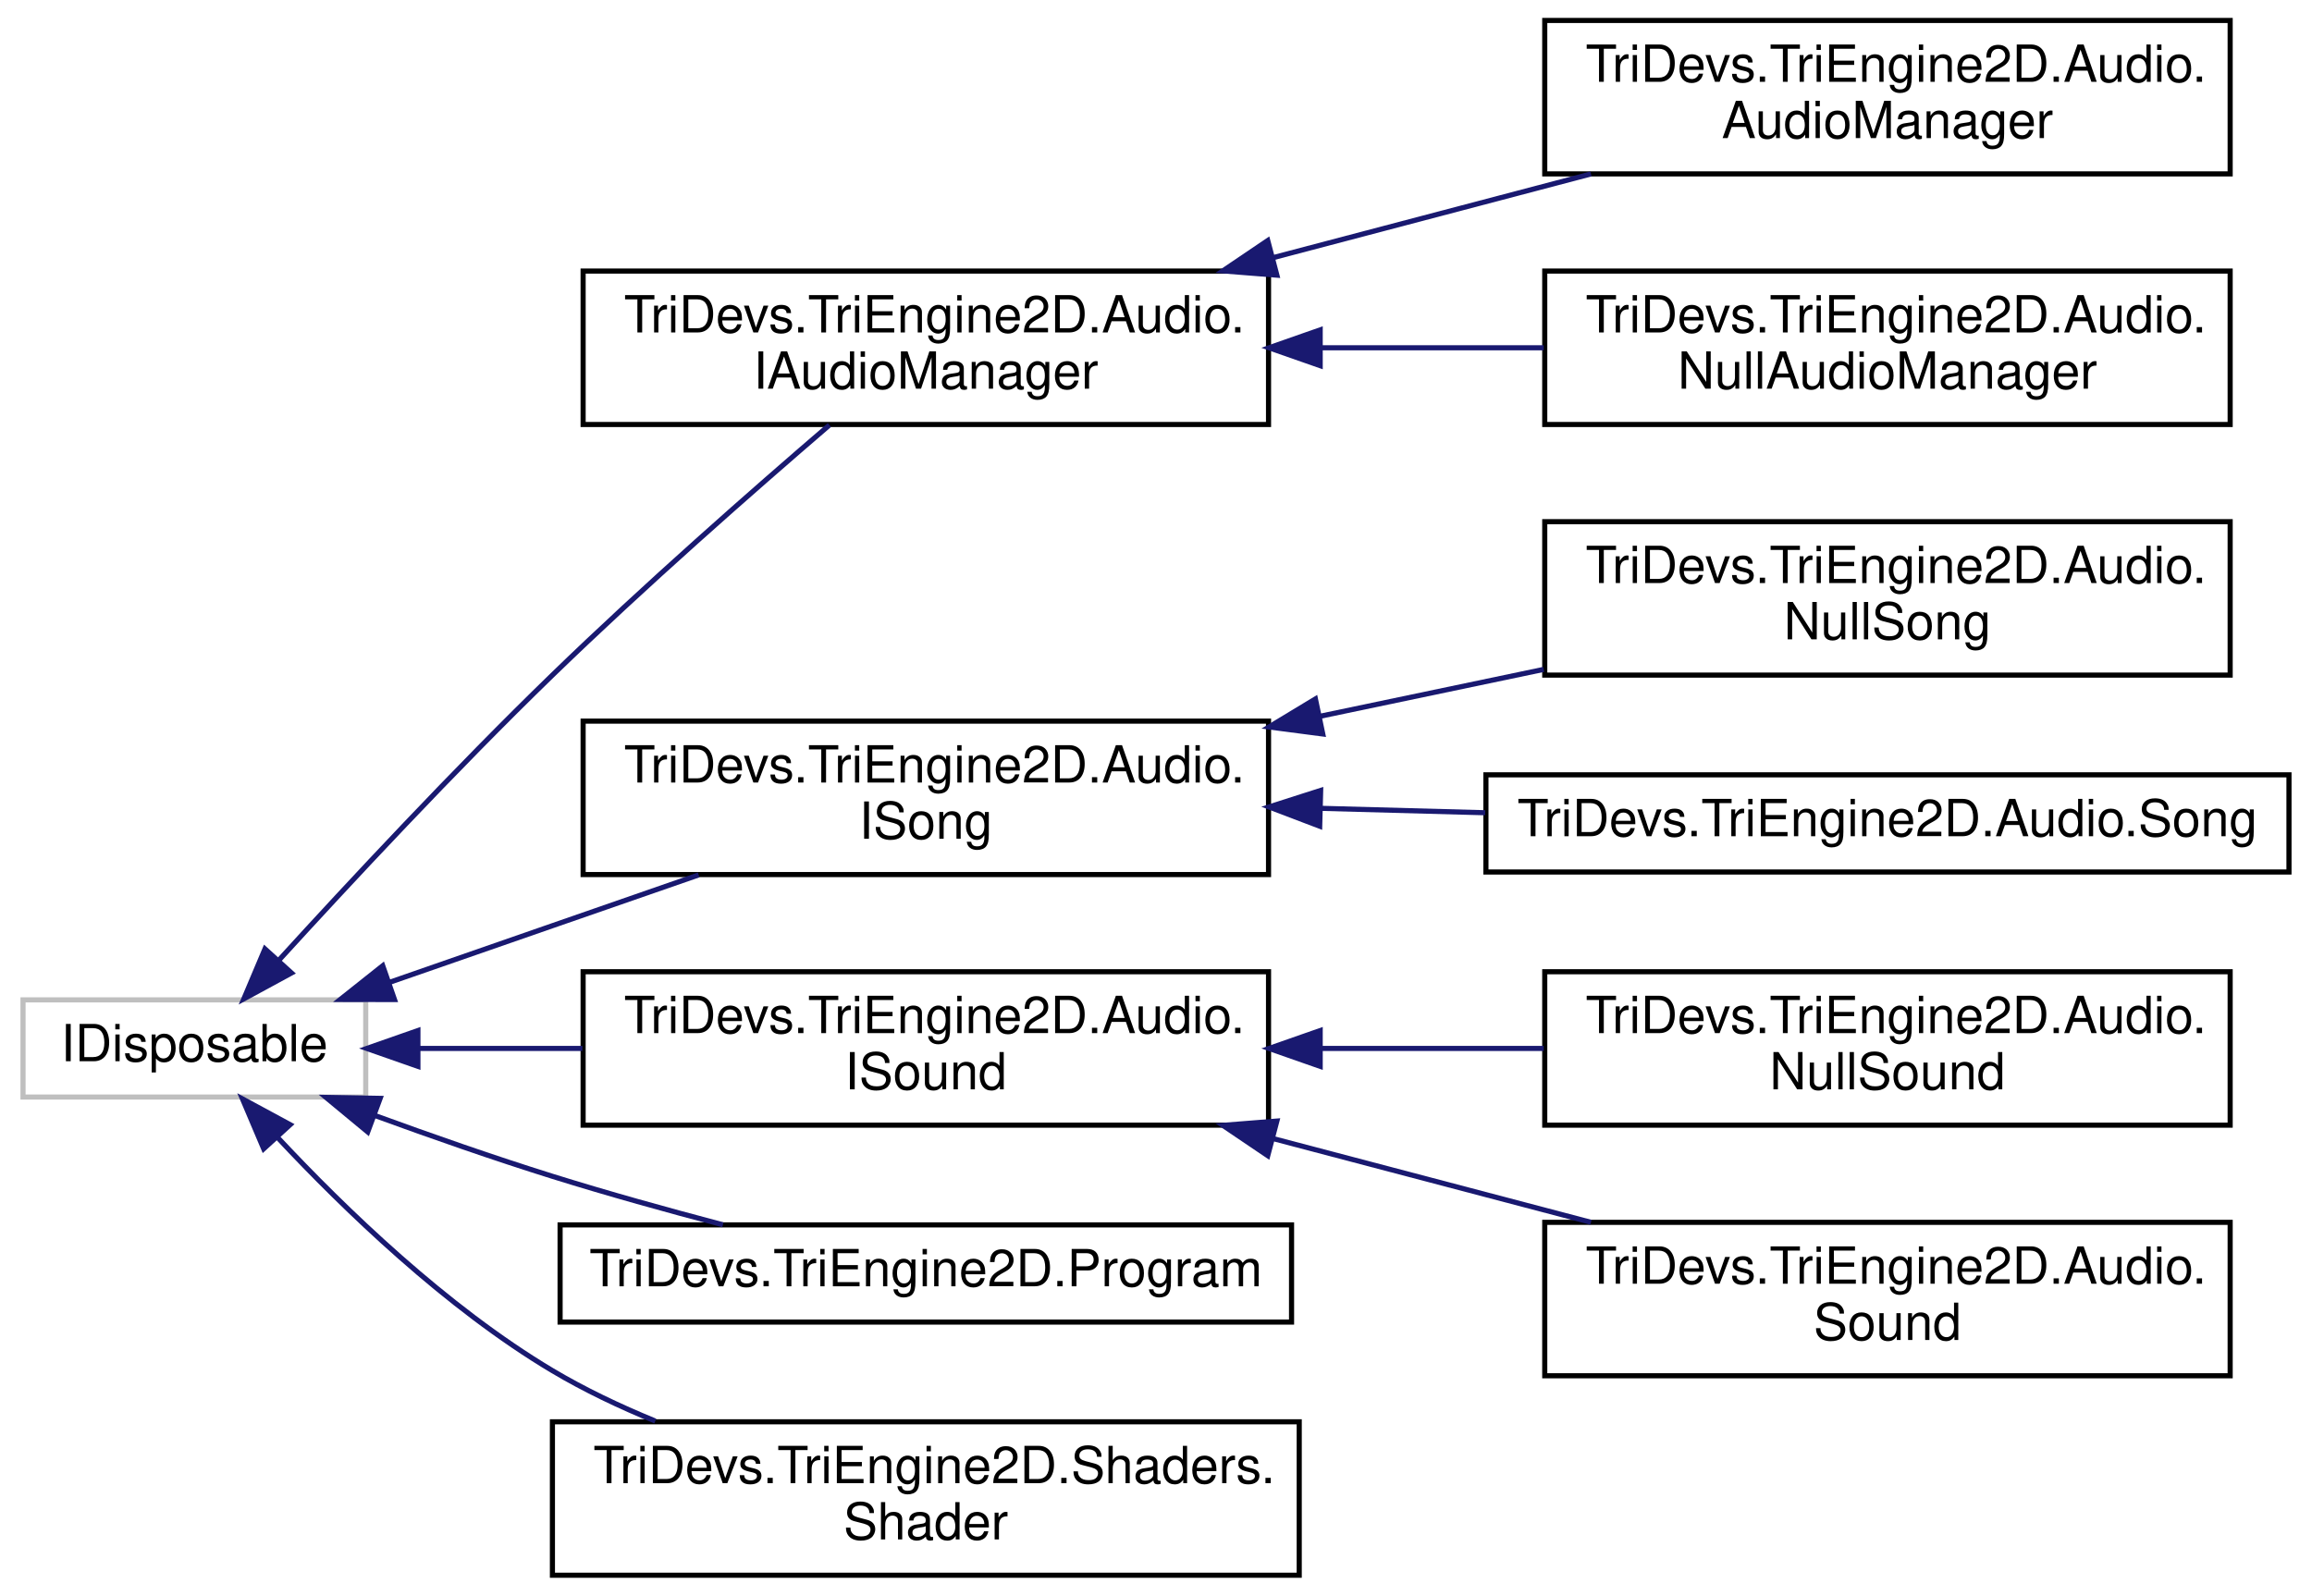
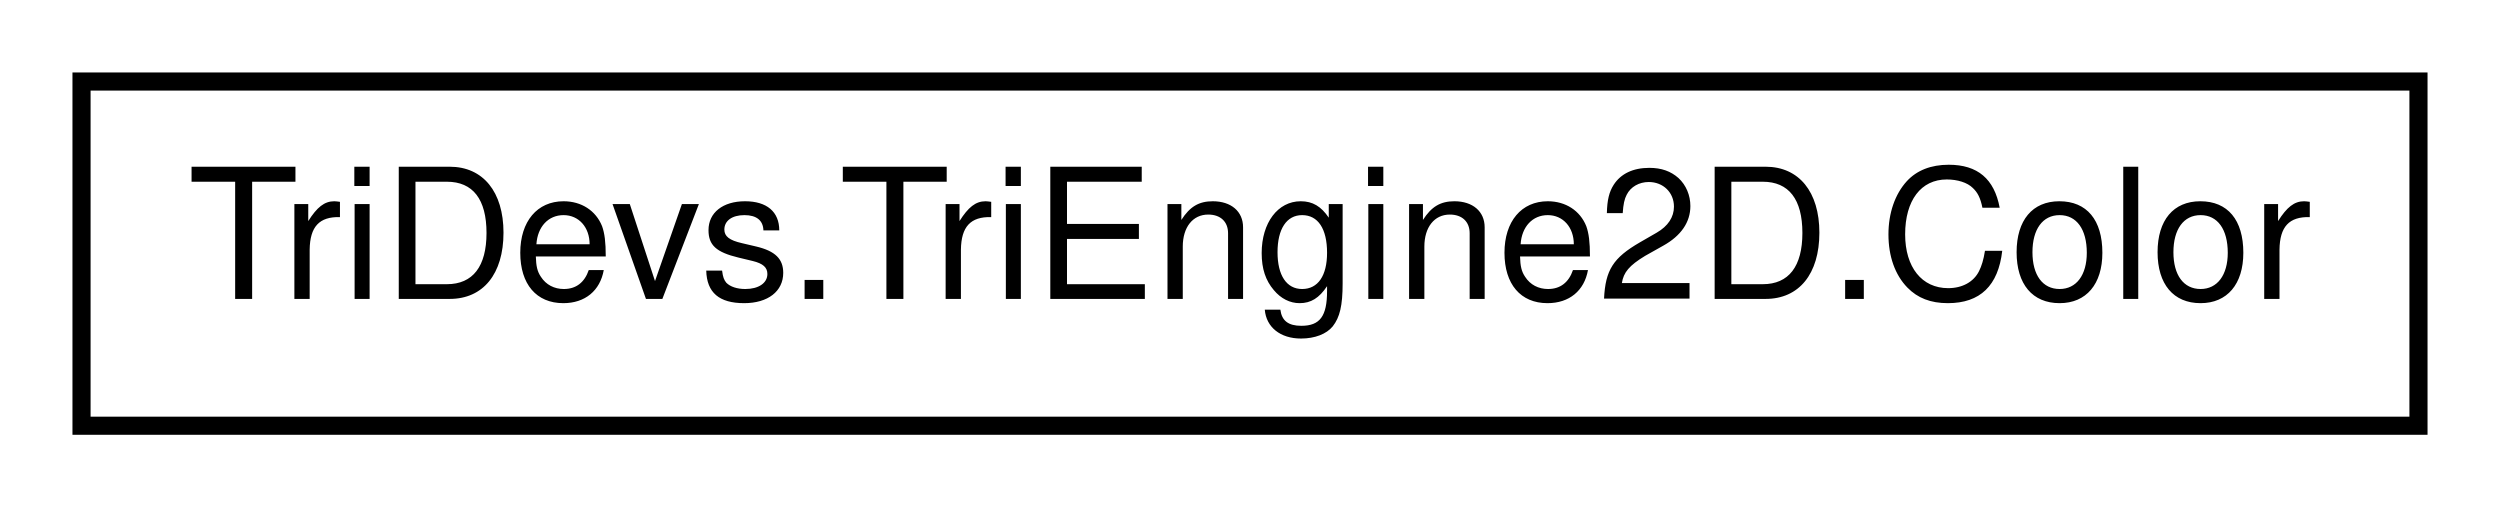
- <svg xmlns="http://www.w3.org/2000/svg" xmlns:xlink="http://www.w3.org/1999/xlink" width="452pt" height="312pt" viewBox="0.00 0.00 452.00 312.00">
-   <g id="graph0" class="graph" transform="scale(1 1) rotate(0) translate(4 308)">
-     <polygon fill="white" stroke="white" points="-4,5 -4,-308 449,-308 449,5 -4,5" />
+ <svg xmlns="http://www.w3.org/2000/svg" xmlns:xlink="http://www.w3.org/1999/xlink" width="138pt" height="28pt" viewBox="0.00 0.00 138.00 28.00">
+   <g id="graph0" class="graph" transform="scale(1 1) rotate(0) translate(4 24)">
+     <polygon fill="white" stroke="white" points="-4,5 -4,-24 135,-24 135,5 -4,5" />
    <g id="node1" class="node">
-       <polygon fill="white" stroke="#bfbfbf" points="0.5,-93.5 0.5,-112.5 67.5,-112.5 67.5,-93.5 0.5,-93.5" />
-       <text text-anchor="middle" x="34" y="-100.5" font-family="Helvetica,sans-Serif" font-size="10.00">IDisposable</text>
-     </g>
-     <g id="node2" class="node">
-       <g id="a_node2">
-         <a xlink:href="interface_tri_devs_1_1_tri_engine2_d_1_1_audio_1_1_i_audio_manager.html" target="_top" xlink:title="Provides various methods to manipulate audio. ">
-           <polygon fill="white" stroke="black" points="110,-225 110,-255 244,-255 244,-225 110,-225" />
-           <text text-anchor="start" x="118" y="-243" font-family="Helvetica,sans-Serif" font-size="10.00">TriDevs.TriEngine2D.Audio.</text>
-           <text text-anchor="middle" x="177" y="-232" font-family="Helvetica,sans-Serif" font-size="10.00">IAudioManager</text>
+       <g id="a_node1">
+         <a xlink:href="struct_tri_devs_1_1_tri_engine2_d_1_1_color.html" target="_top" xlink:title="Represents an RGBA color that can be used with TriEngine2D. ">
+           <polygon fill="white" stroke="black" points="0.5,-0.5 0.5,-19.5 129.5,-19.5 129.5,-0.5 0.5,-0.5" />
+           <text text-anchor="middle" x="65" y="-7.5" font-family="Helvetica,sans-Serif" font-size="10.00">TriDevs.TriEngine2D.Color</text>
        </a>
      </g>
    </g>
-     <g id="edge1" class="edge">
-       <path fill="none" stroke="midnightblue" d="M50.523,-120.255C64.249,-135.307 84.988,-157.561 104,-176 121.888,-193.349 143.344,-212.183 158.155,-224.897" />
-       <polygon fill="midnightblue" stroke="midnightblue" points="52.986,-117.76 43.675,-112.703 47.8,-122.462 52.986,-117.76" />
-     </g>
-     <g id="node5" class="node">
-       <g id="a_node5">
-         <a xlink:href="interface_tri_devs_1_1_tri_engine2_d_1_1_audio_1_1_i_song.html" target="_top" xlink:title="A song that will be streamed in the audio player. ">
-           <polygon fill="white" stroke="black" points="110,-137 110,-167 244,-167 244,-137 110,-137" />
-           <text text-anchor="start" x="118" y="-155" font-family="Helvetica,sans-Serif" font-size="10.00">TriDevs.TriEngine2D.Audio.</text>
-           <text text-anchor="middle" x="177" y="-144" font-family="Helvetica,sans-Serif" font-size="10.00">ISong</text>
-         </a>
-       </g>
-     </g>
-     <g id="edge4" class="edge">
-       <path fill="none" stroke="midnightblue" d="M72.101,-115.909C82.428,-119.501 93.65,-123.403 104,-127 113.249,-130.214 123.167,-133.659 132.595,-136.933" />
-       <polygon fill="midnightblue" stroke="midnightblue" points="73.126,-112.56 62.531,-112.58 70.826,-119.171 73.126,-112.56" />
-     </g>
-     <g id="node8" class="node">
-       <g id="a_node8">
-         <a xlink:href="interface_tri_devs_1_1_tri_engine2_d_1_1_audio_1_1_i_sound.html" target="_top" xlink:title="A sound file for use with the audio manager. ">
-           <polygon fill="white" stroke="black" points="110,-88 110,-118 244,-118 244,-88 110,-88" />
-           <text text-anchor="start" x="118" y="-106" font-family="Helvetica,sans-Serif" font-size="10.00">TriDevs.TriEngine2D.Audio.</text>
-           <text text-anchor="middle" x="177" y="-95" font-family="Helvetica,sans-Serif" font-size="10.00">ISound</text>
-         </a>
-       </g>
-     </g>
-     <g id="edge7" class="edge">
-       <path fill="none" stroke="midnightblue" d="M77.869,-103C87.978,-103 98.989,-103 109.861,-103" />
-       <polygon fill="midnightblue" stroke="midnightblue" points="77.703,-99.5 67.703,-103 77.703,-106.5 77.703,-99.5" />
-     </g>
-     <g id="node11" class="node">
-       <g id="a_node11">
-         <a xlink:href="class_tri_devs_1_1_tri_engine2_d_1_1_program.html" target="_top" xlink:title="An OpenGL program. ">
-           <polygon fill="white" stroke="black" points="105.5,-49.5 105.5,-68.5 248.5,-68.5 248.5,-49.5 105.5,-49.5" />
-           <text text-anchor="middle" x="177" y="-56.5" font-family="Helvetica,sans-Serif" font-size="10.00">TriDevs.TriEngine2D.Program</text>
-         </a>
-       </g>
-     </g>
-     <g id="edge10" class="edge">
-       <path fill="none" stroke="midnightblue" d="M69.398,-89.851C80.384,-85.836 92.64,-81.549 104,-78 114.736,-74.646 126.49,-71.377 137.331,-68.523" />
-       <polygon fill="midnightblue" stroke="midnightblue" points="67.891,-86.677 59.728,-93.432 70.322,-93.241 67.891,-86.677" />
-     </g>
-     <g id="node12" class="node">
-       <g id="a_node12">
-         <a xlink:href="class_tri_devs_1_1_tri_engine2_d_1_1_shaders_1_1_shader.html" target="_top" xlink:title="GLSL shader object loaded and compiled from a *.glsl shader file. ">
-           <polygon fill="white" stroke="black" points="104,-0 104,-30 250,-30 250,-0 104,-0" />
-           <text text-anchor="start" x="112" y="-18" font-family="Helvetica,sans-Serif" font-size="10.00">TriDevs.TriEngine2D.Shaders.</text>
-           <text text-anchor="middle" x="177" y="-7" font-family="Helvetica,sans-Serif" font-size="10.00">Shader</text>
-         </a>
-       </g>
-     </g>
-     <g id="edge11" class="edge">
-       <path fill="none" stroke="midnightblue" d="M50.256,-85.606C63.32,-71.626 83.262,-52.349 104,-40 110.253,-36.276 117.142,-32.999 124.106,-30.148" />
-       <polygon fill="midnightblue" stroke="midnightblue" points="47.548,-83.382 43.404,-93.133 52.724,-88.094 47.548,-83.382" />
-     </g>
-     <g id="node3" class="node">
-       <g id="a_node3">
-         <a xlink:href="class_tri_devs_1_1_tri_engine2_d_1_1_audio_1_1_audio_manager.html" target="_top" xlink:title="Class to manage engine audio. ">
-           <polygon fill="white" stroke="black" points="298,-274 298,-304 432,-304 432,-274 298,-274" />
-           <text text-anchor="start" x="306" y="-292" font-family="Helvetica,sans-Serif" font-size="10.00">TriDevs.TriEngine2D.Audio.</text>
-           <text text-anchor="middle" x="365" y="-281" font-family="Helvetica,sans-Serif" font-size="10.00">AudioManager</text>
-         </a>
-       </g>
-     </g>
-     <g id="edge2" class="edge">
-       <path fill="none" stroke="midnightblue" d="M244.895,-257.623C265.244,-262.984 287.408,-268.823 307.038,-273.994" />
-       <polygon fill="midnightblue" stroke="midnightblue" points="245.632,-254.198 235.07,-255.035 243.849,-260.967 245.632,-254.198" />
-     </g>
-     <g id="node4" class="node">
-       <g id="a_node4">
-         <a xlink:href="class_tri_devs_1_1_tri_engine2_d_1_1_audio_1_1_null_audio_manager.html" target="_top" xlink:title="Used as a fallback AudioManager object when the service locator fails to find one. ">
-           <polygon fill="white" stroke="black" points="298,-225 298,-255 432,-255 432,-225 298,-225" />
-           <text text-anchor="start" x="306" y="-243" font-family="Helvetica,sans-Serif" font-size="10.00">TriDevs.TriEngine2D.Audio.</text>
-           <text text-anchor="middle" x="365" y="-232" font-family="Helvetica,sans-Serif" font-size="10.00">NullAudioManager</text>
-         </a>
-       </g>
-     </g>
-     <g id="edge3" class="edge">
-       <path fill="none" stroke="midnightblue" d="M254.455,-240C268.836,-240 283.763,-240 297.799,-240" />
-       <polygon fill="midnightblue" stroke="midnightblue" points="254.1,-236.5 244.1,-240 254.1,-243.5 254.1,-236.5" />
-     </g>
-     <g id="node6" class="node">
-       <g id="a_node6">
-         <a xlink:href="class_tri_devs_1_1_tri_engine2_d_1_1_audio_1_1_null_song.html" target="_top" xlink:title="Fallback song class used in NullAudioManager. ">
-           <polygon fill="white" stroke="black" points="298,-176 298,-206 432,-206 432,-176 298,-176" />
-           <text text-anchor="start" x="306" y="-194" font-family="Helvetica,sans-Serif" font-size="10.00">TriDevs.TriEngine2D.Audio.</text>
-           <text text-anchor="middle" x="365" y="-183" font-family="Helvetica,sans-Serif" font-size="10.00">NullSong</text>
-         </a>
-       </g>
-     </g>
-     <g id="edge5" class="edge">
-       <path fill="none" stroke="midnightblue" d="M254.037,-167.943C268.547,-170.986 283.627,-174.148 297.799,-177.119" />
-       <polygon fill="midnightblue" stroke="midnightblue" points="254.606,-164.486 244.1,-165.86 253.169,-171.337 254.606,-164.486" />
-     </g>
-     <g id="node7" class="node">
-       <g id="a_node7">
-         <a xlink:href="class_tri_devs_1_1_tri_engine2_d_1_1_audio_1_1_song.html" target="_top" xlink:title="Song class that can be used with AudioManager. ">
-           <polygon fill="white" stroke="black" points="286.5,-137.5 286.5,-156.5 443.5,-156.5 443.5,-137.5 286.5,-137.5" />
-           <text text-anchor="middle" x="365" y="-144.5" font-family="Helvetica,sans-Serif" font-size="10.00">TriDevs.TriEngine2D.Audio.Song</text>
-         </a>
-       </g>
-     </g>
-     <g id="edge6" class="edge">
-       <path fill="none" stroke="midnightblue" d="M254.169,-149.952C264.788,-149.667 275.709,-149.373 286.355,-149.087" />
-       <polygon fill="midnightblue" stroke="midnightblue" points="254.003,-146.456 244.1,-150.223 254.191,-153.453 254.003,-146.456" />
-     </g>
-     <g id="node9" class="node">
-       <g id="a_node9">
-         <a xlink:href="class_tri_devs_1_1_tri_engine2_d_1_1_audio_1_1_null_sound.html" target="_top" xlink:title="Fallback sound class used in NullAudioManager. ">
-           <polygon fill="white" stroke="black" points="298,-88 298,-118 432,-118 432,-88 298,-88" />
-           <text text-anchor="start" x="306" y="-106" font-family="Helvetica,sans-Serif" font-size="10.00">TriDevs.TriEngine2D.Audio.</text>
-           <text text-anchor="middle" x="365" y="-95" font-family="Helvetica,sans-Serif" font-size="10.00">NullSound</text>
-         </a>
-       </g>
-     </g>
-     <g id="edge8" class="edge">
-       <path fill="none" stroke="midnightblue" d="M254.455,-103C268.836,-103 283.763,-103 297.799,-103" />
-       <polygon fill="midnightblue" stroke="midnightblue" points="254.1,-99.5 244.1,-103 254.1,-106.5 254.1,-99.5" />
-     </g>
-     <g id="node10" class="node">
-       <g id="a_node10">
-         <a xlink:href="class_tri_devs_1_1_tri_engine2_d_1_1_audio_1_1_sound.html" target="_top" xlink:title="Sound class that can be used with the AudioManager. ">
-           <polygon fill="white" stroke="black" points="298,-39 298,-69 432,-69 432,-39 298,-39" />
-           <text text-anchor="start" x="306" y="-57" font-family="Helvetica,sans-Serif" font-size="10.00">TriDevs.TriEngine2D.Audio.</text>
-           <text text-anchor="middle" x="365" y="-46" font-family="Helvetica,sans-Serif" font-size="10.00">Sound</text>
-         </a>
-       </g>
-     </g>
-     <g id="edge9" class="edge">
-       <path fill="none" stroke="midnightblue" d="M244.895,-85.377C265.244,-80.016 287.408,-74.177 307.038,-69.006" />
-       <polygon fill="midnightblue" stroke="midnightblue" points="243.849,-82.033 235.07,-87.965 245.632,-88.802 243.849,-82.033" />
-     </g>
  </g>
</svg>
